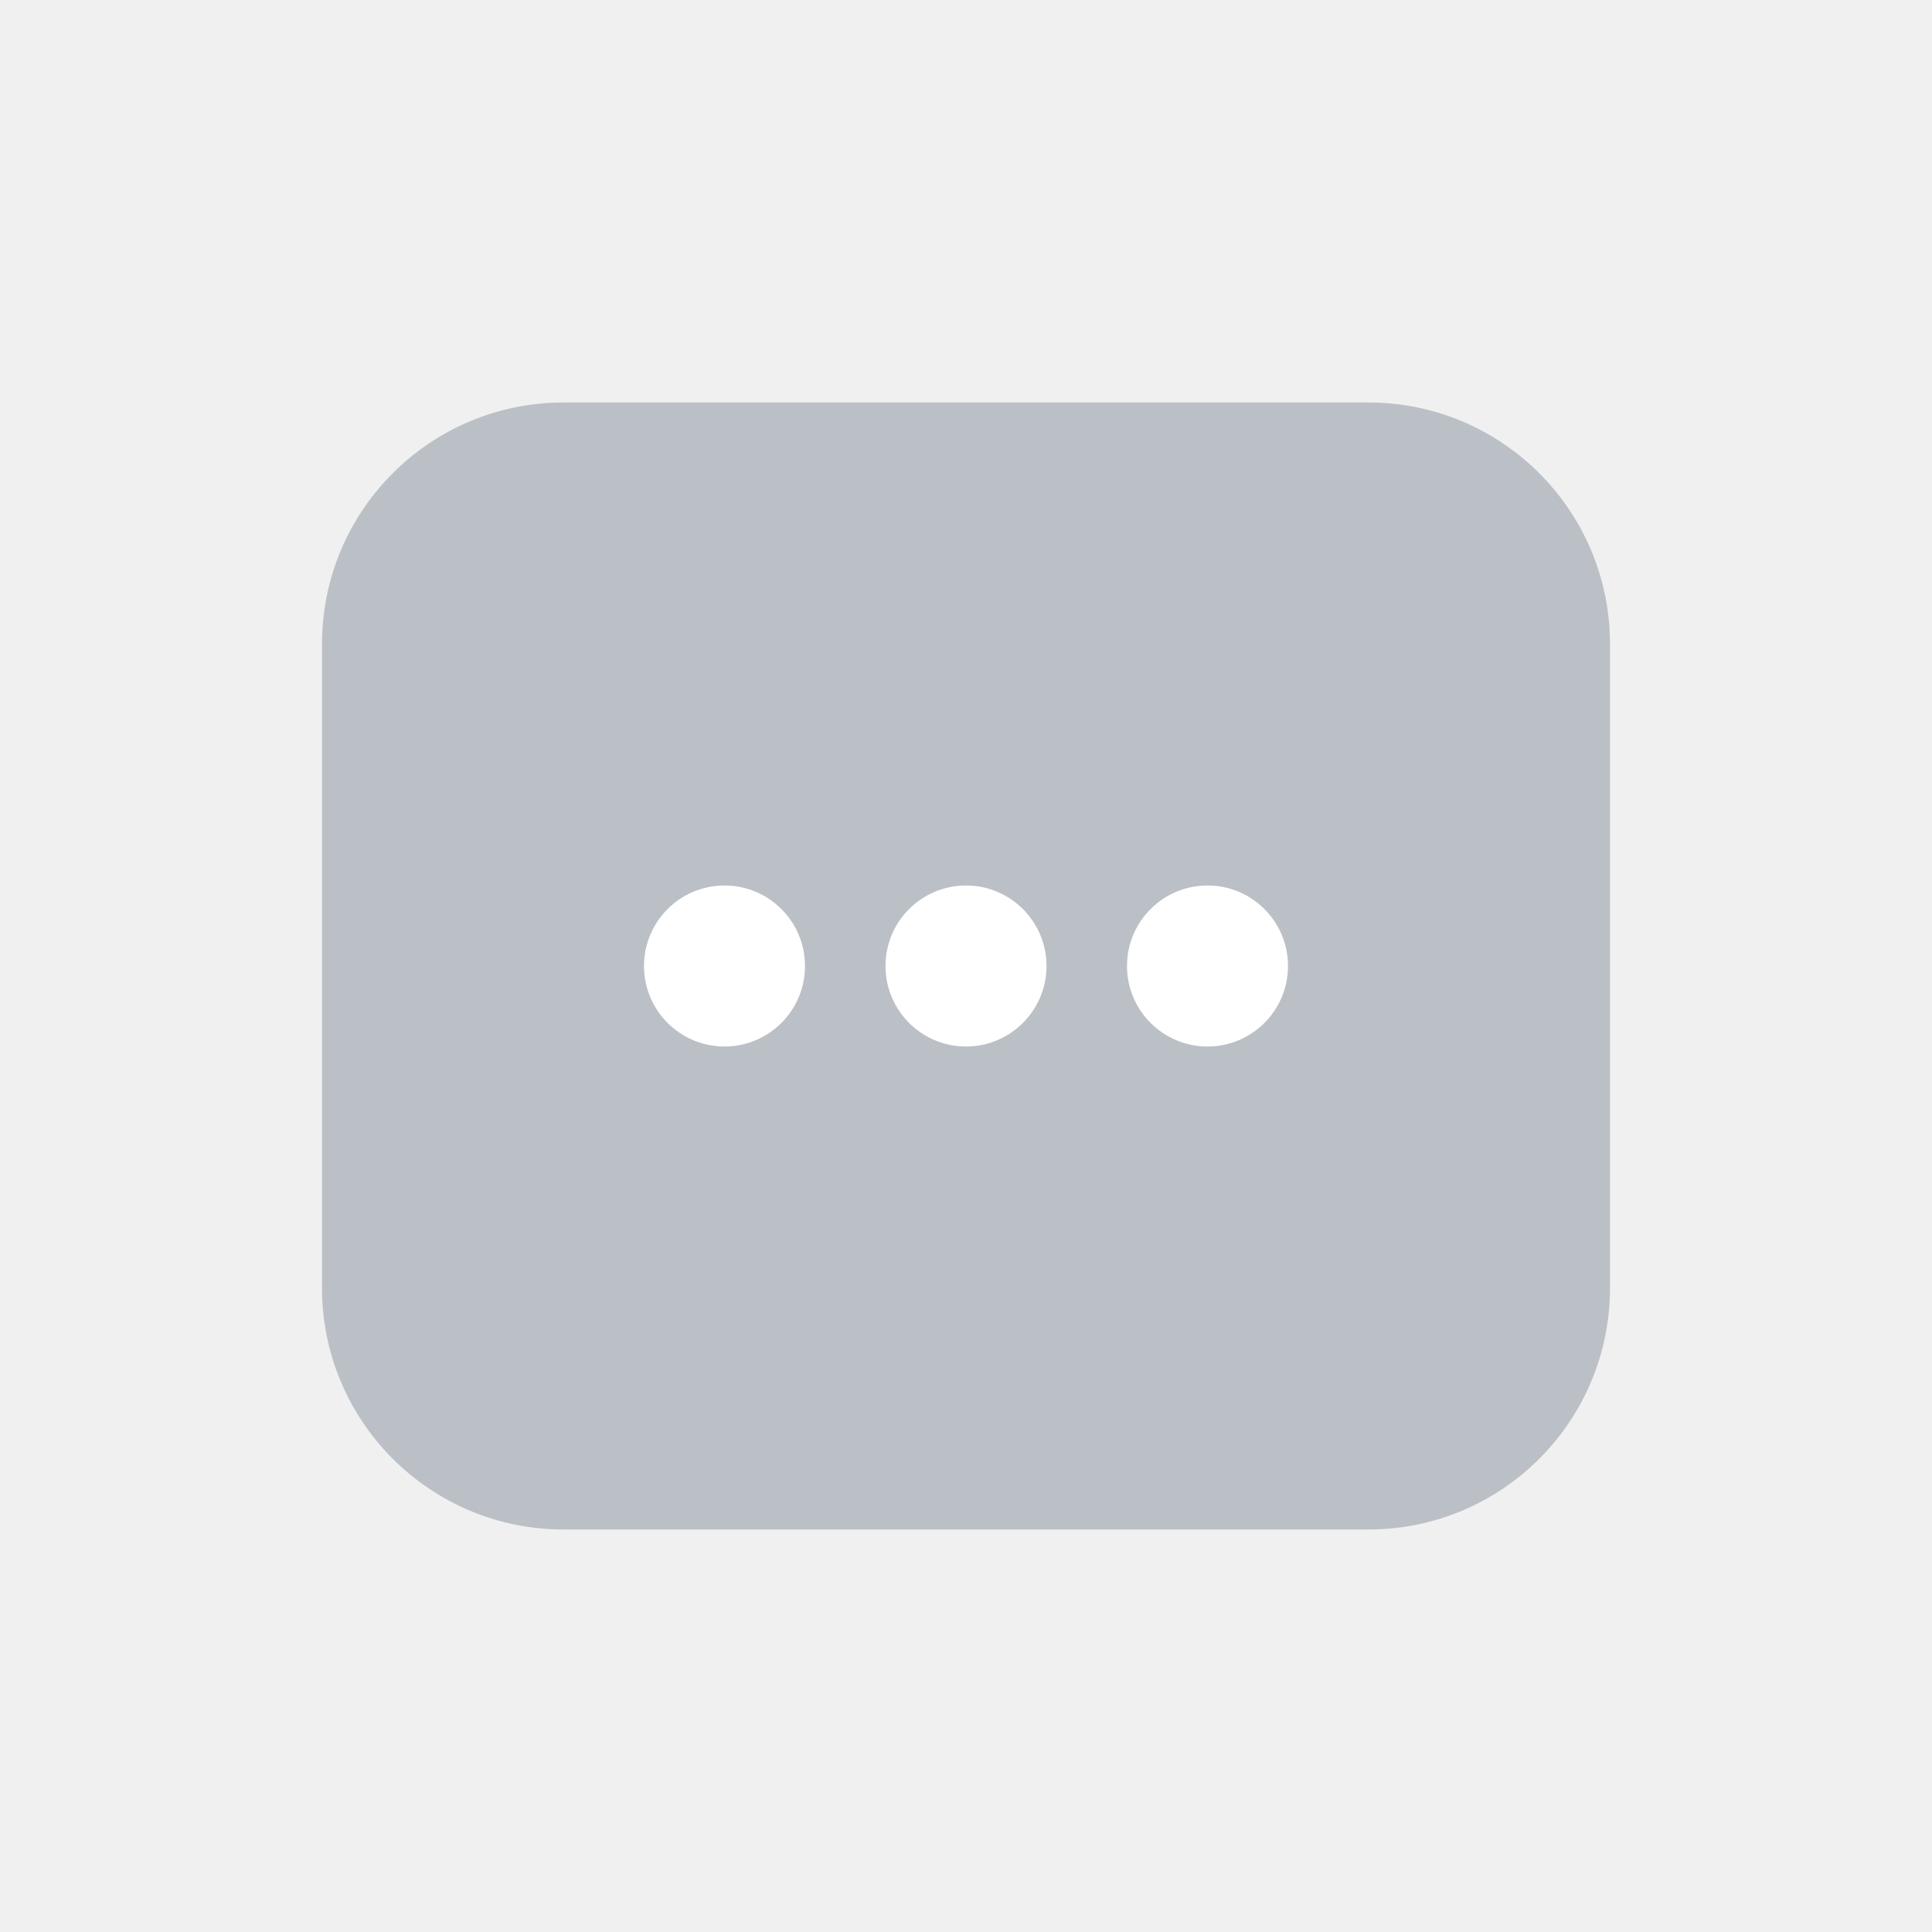
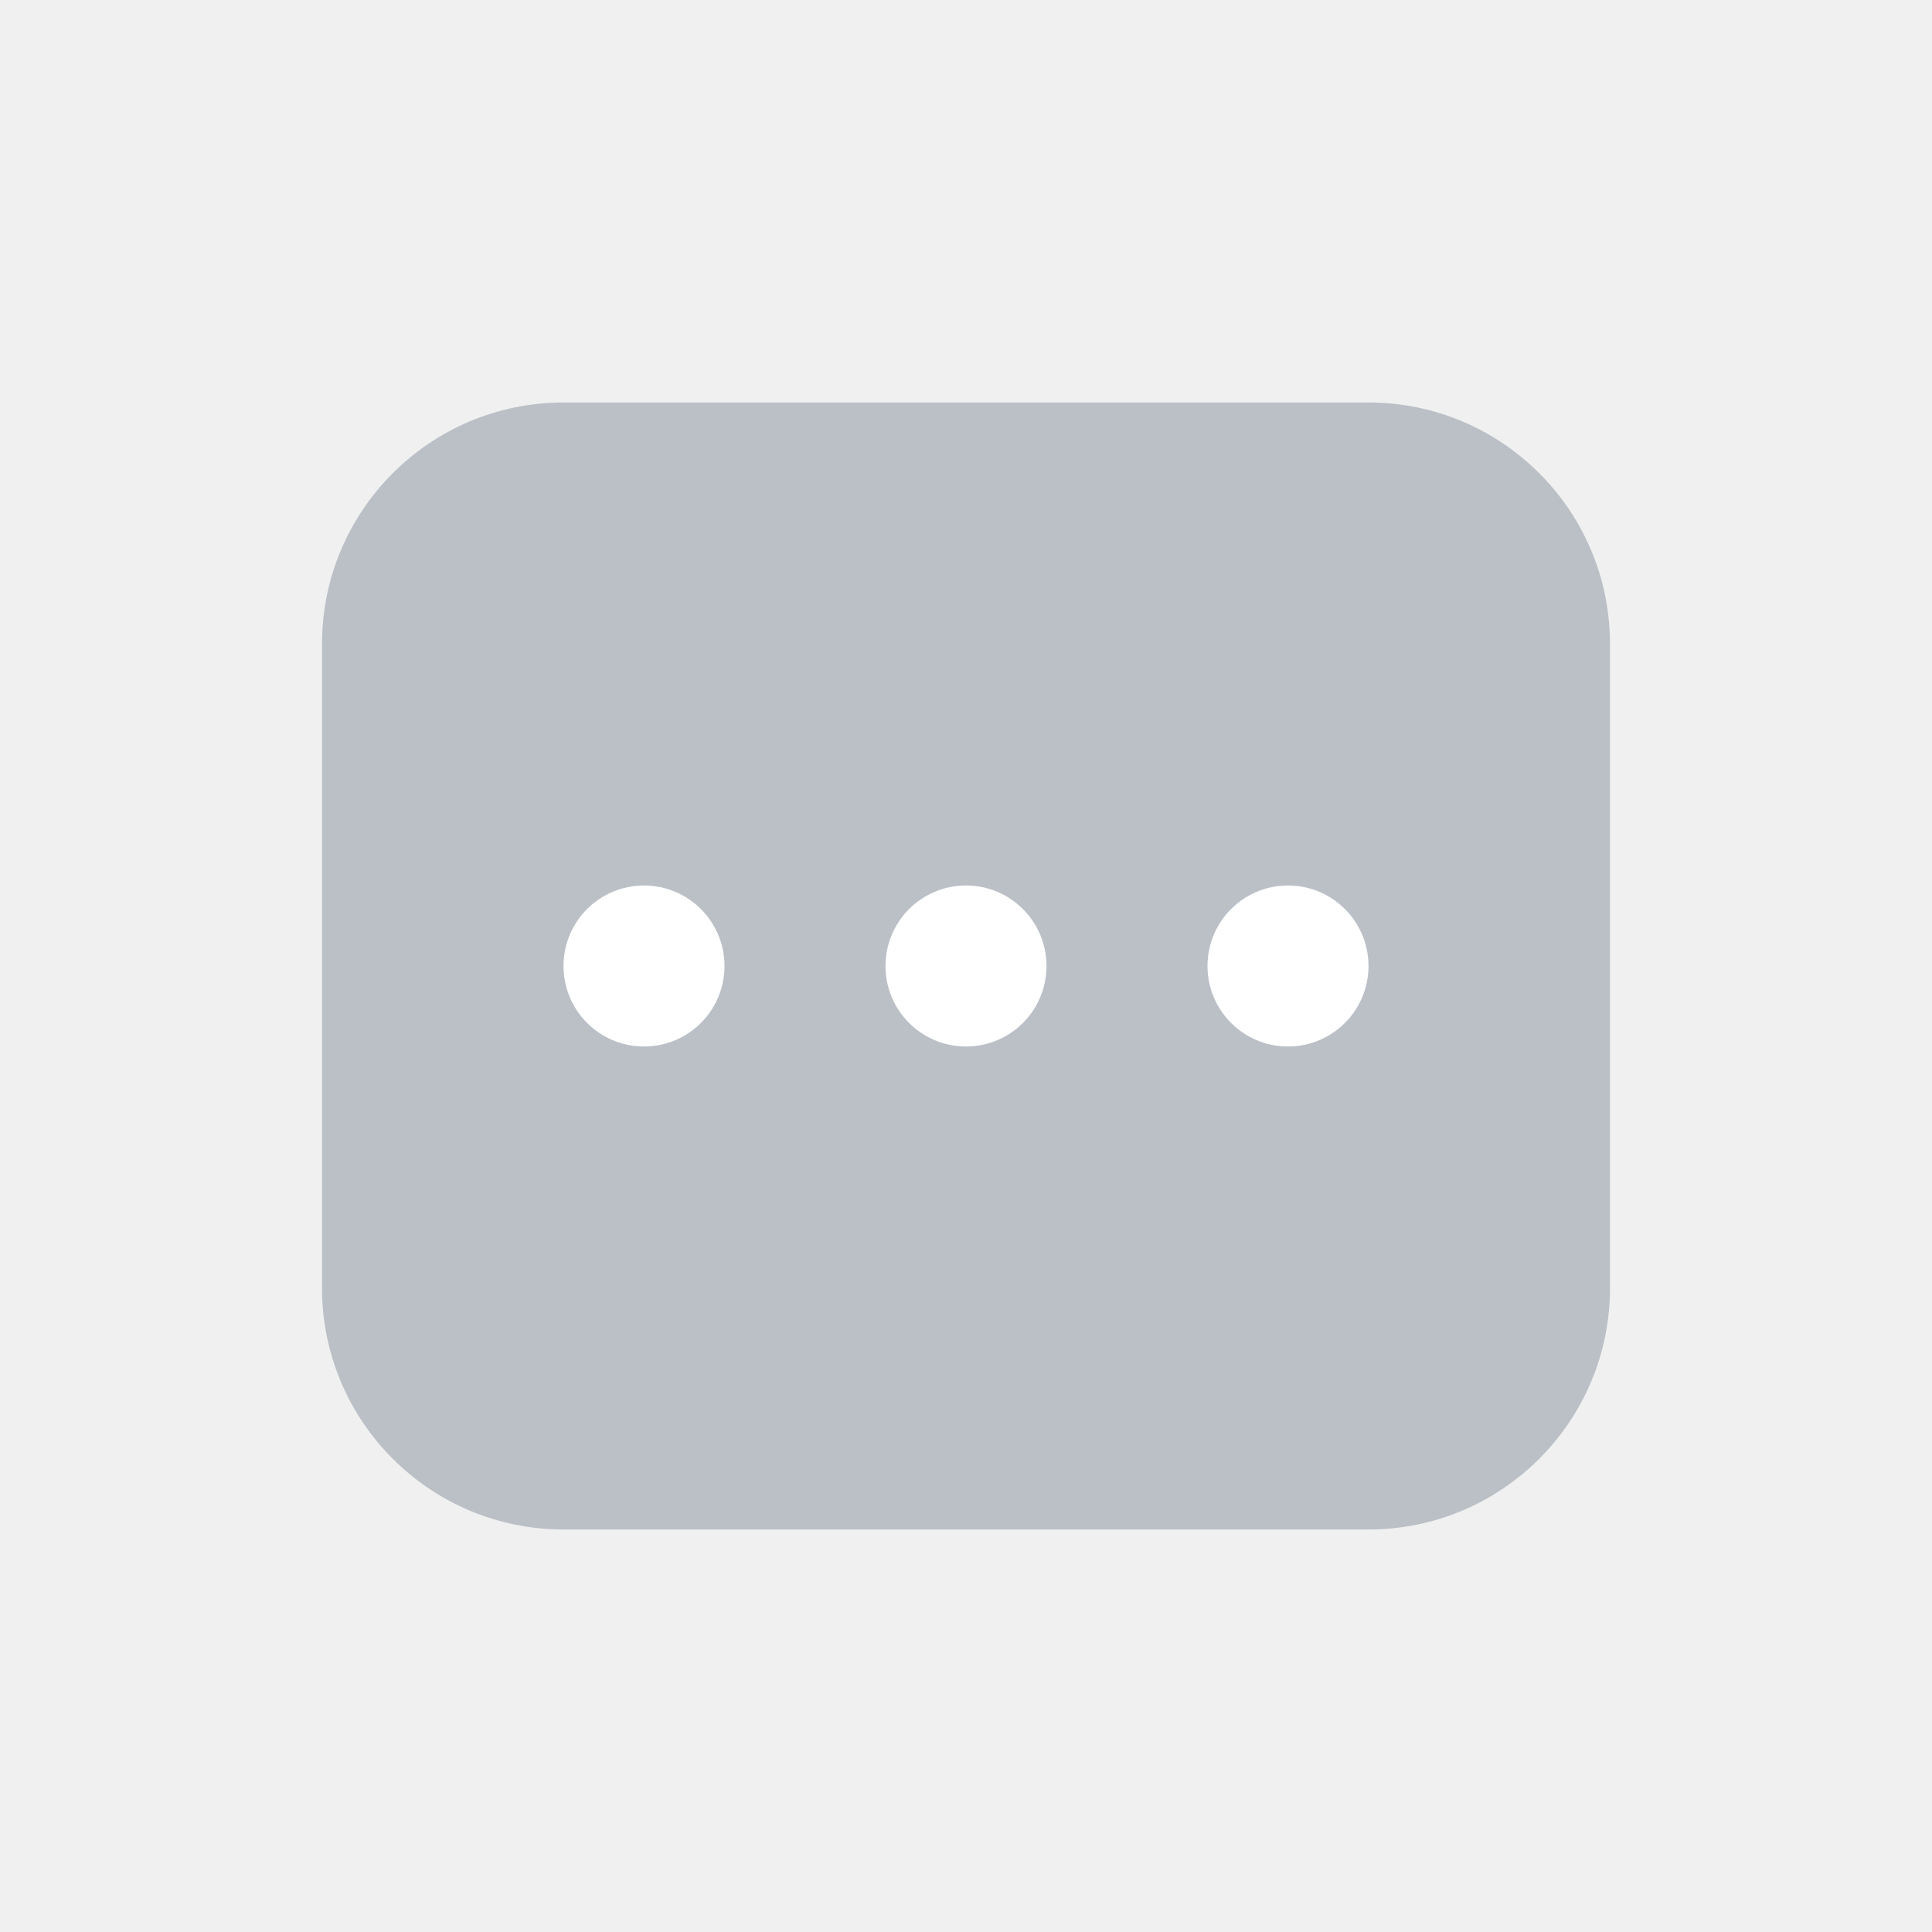
<svg xmlns="http://www.w3.org/2000/svg" width="24px" height="24px" viewBox="0 0 24 24" version="1.1">
  <defs />
  <g id="Icons" stroke="none" stroke-width="1" fill="none" fill-rule="evenodd">
    <g id="Icon/Pending">
      <g id="Icon/Home">
        <g id="icon-box-24">
          <rect x="0" y="0" width="24" height="24" />
        </g>
        <g id="Icon/Pending" transform="translate(0, 1)">
          <g id="icon-box-24-copy-14">
            <rect id="icon-box-24" x="0" y="0" width="24" height="24" />
          </g>
          <g id="Fill-774-+-Fill-775" transform="translate(4, 4)">
            <rect id="Rectangle" fill="#bbc0c7" x="0" y="0" width="16" height="14" rx="3" />
-             <circle id="Oval" fill="#FFFFFF" cx="5" cy="7" r="1" />
-             <circle id="Oval" fill="#FFFFFF" cx="8" cy="7" r="1" />
-             <circle id="Oval" fill="#FFFFFF" cx="11" cy="7" r="1" />
+             <circle id="Oval" fill="#FFFFFF" cx="4" cy="7" r="1">
+               <animate attributeName="r" from="1" to="1" begin="0s" dur=".9s" values="1;.5;2;1" calcMode="linear" repeatCount="indefinite" />
+             </circle>
+             <circle id="Oval" fill="#FFFFFF" cx="8" cy="7" r="1">
+               <animate attributeName="r" from="1" to="1" begin=".3s" dur=".9s" values="1;.5;2;1" calcMode="linear" repeatCount="indefinite" />
+             </circle>
+             <circle id="Oval" fill="#FFFFFF" cx="12" cy="7" r="1">
+               <animate attributeName="r" from="1" to="1" begin=".6s" dur=".9s" values="1;.5;2;1" calcMode="linear" repeatCount="indefinite" />
+             </circle>
          </g>
        </g>
      </g>
    </g>
  </g>
</svg>
